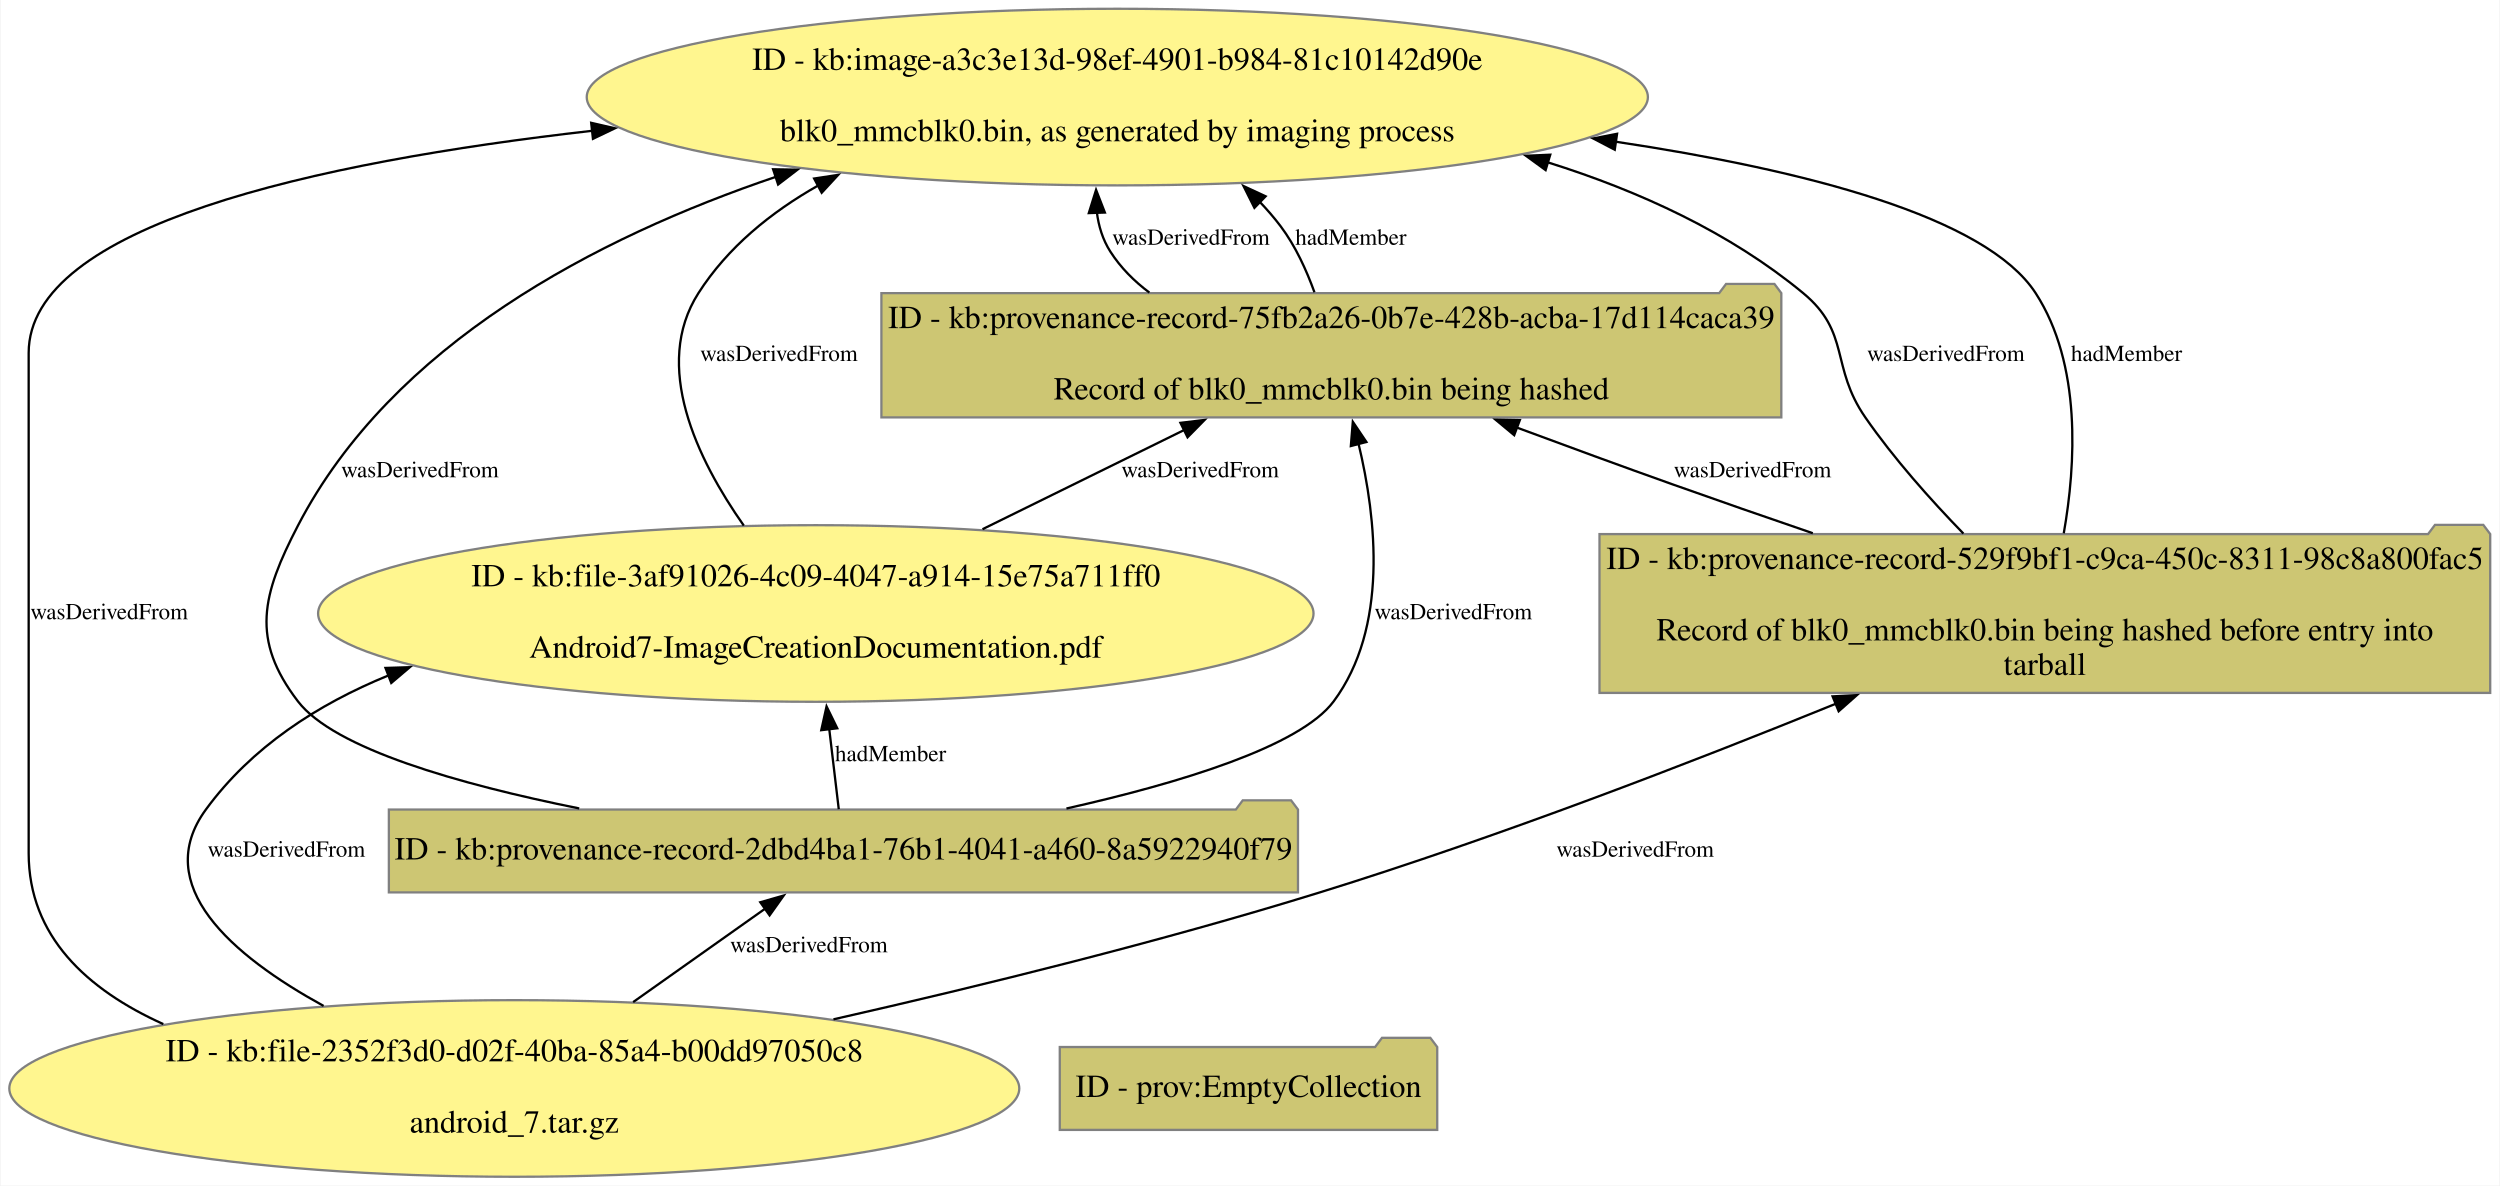
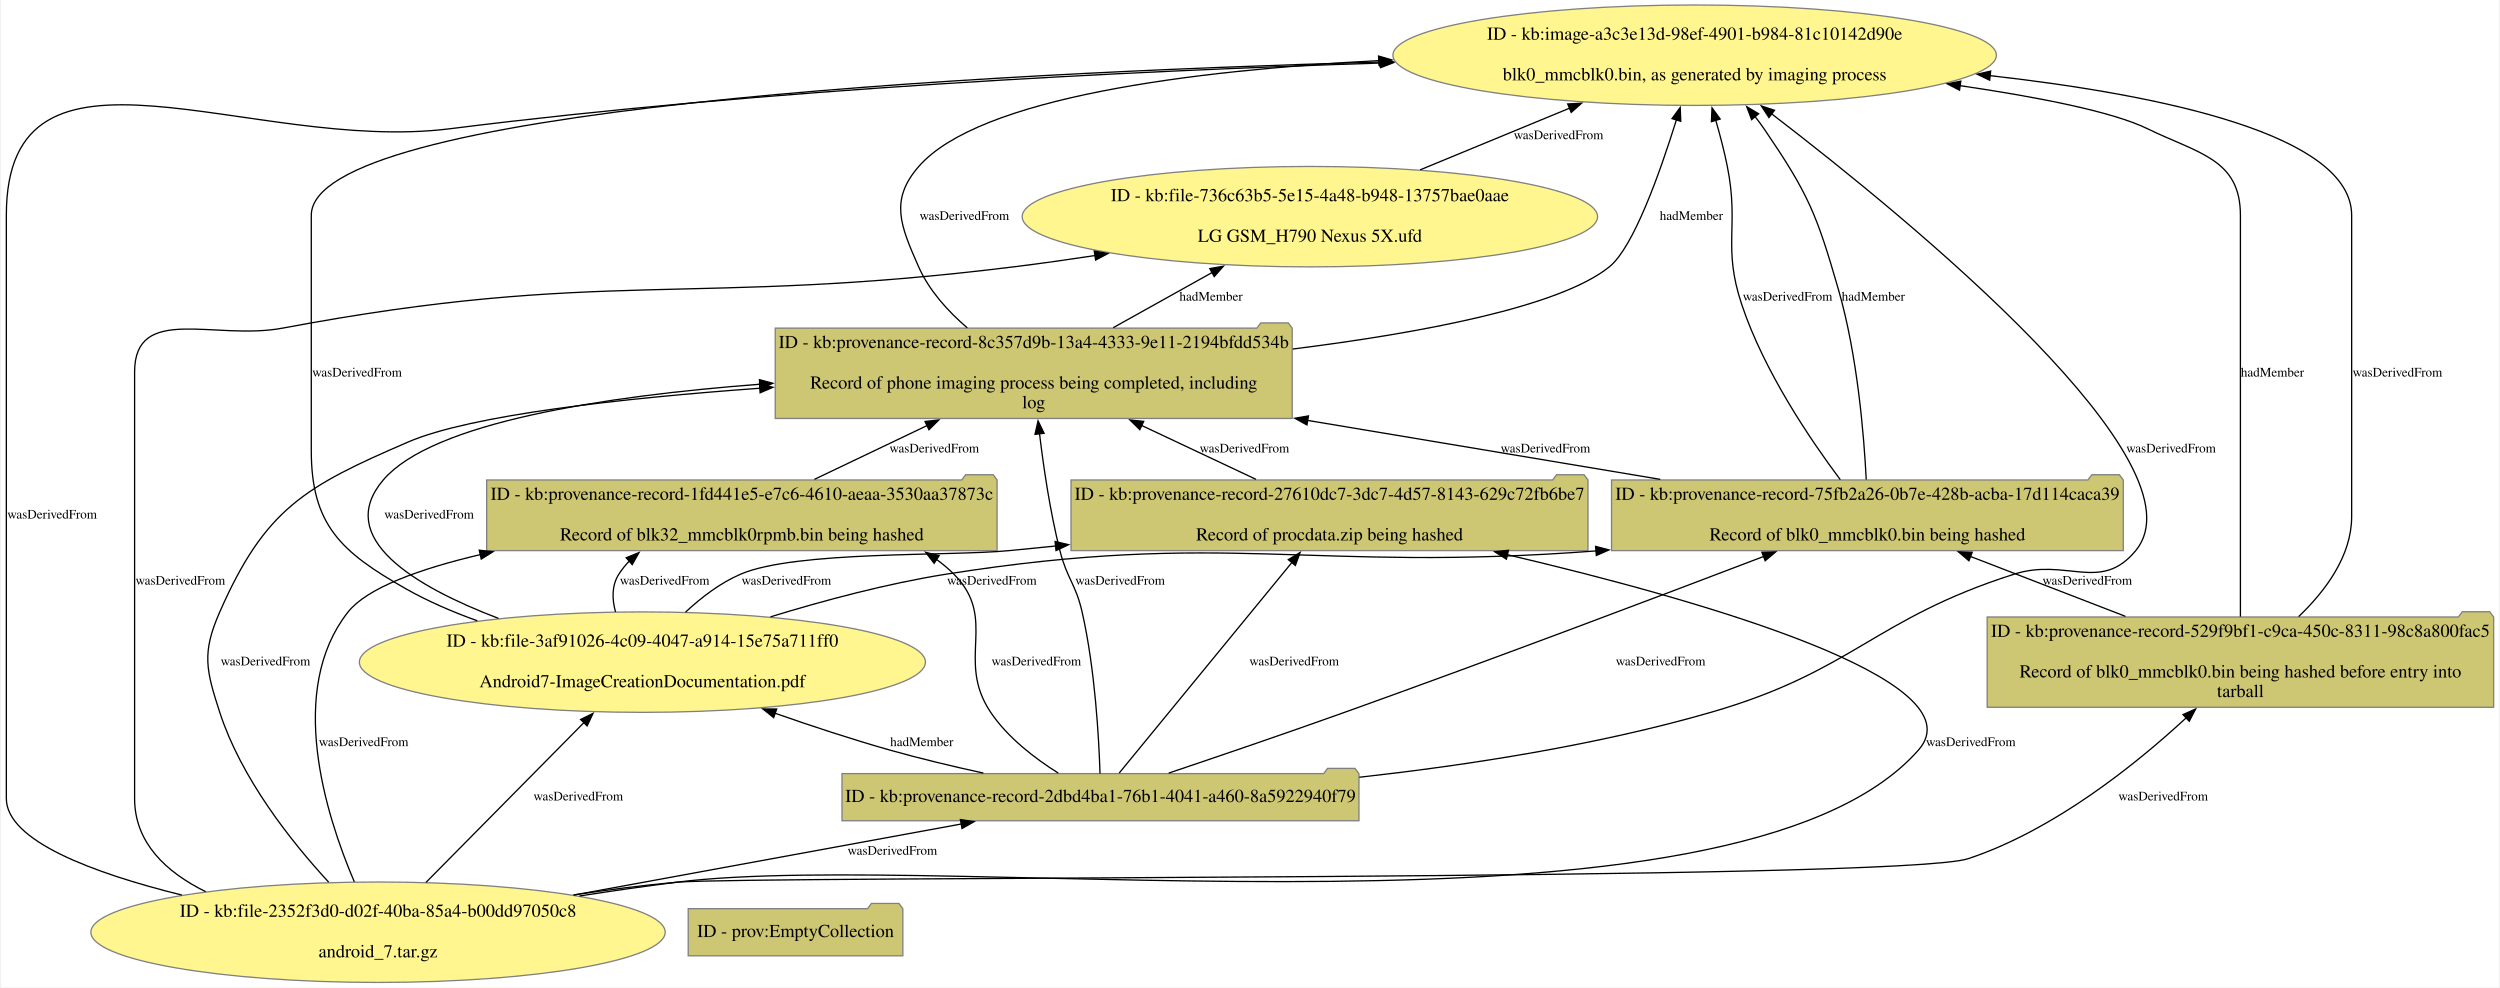
- <svg xmlns="http://www.w3.org/2000/svg" width="1086pt" height="515pt" viewBox="0.00 0.00 1085.70 515.10">
-   <g id="graph0" class="graph" transform="scale(1 1) rotate(0) translate(4 511.1)">
-     <polygon fill="white" stroke="none" points="-4,4 -4,-511.1 1081.7,-511.1 1081.7,4 -4,4" />
+ <svg xmlns="http://www.w3.org/2000/svg" width="1909pt" height="754pt" viewBox="0.00 0.00 1908.50 754.47">
+   <g id="graph0" class="graph" transform="scale(1 1) rotate(0) translate(4 750.47)">
+     <polygon fill="white" stroke="none" points="-4,4 -4,-750.47 1904.5,-750.47 1904.5,4 -4,4" />
    <g id="node1" class="node">
-       <ellipse fill="#fff68f" stroke="#808080" cx="219.2" cy="-38.18" rx="219.41" ry="38.37" />
-       <text text-anchor="middle" x="219.2" y="-49.98" font-family="Times,serif" font-size="14.00">ID - kb:file-2352f3d0-d02f-40ba-85a4-b00dd97050c8</text>
-       <text text-anchor="middle" x="219.2" y="-18.98" font-family="Times,serif" font-size="14.00">android_7.tar.gz</text>
+       <ellipse fill="#fff68f" stroke="#808080" cx="284" cy="-38.18" rx="219.41" ry="38.37" />
+       <text text-anchor="middle" x="284" y="-49.98" font-family="Times,serif" font-size="14.00">ID - kb:file-2352f3d0-d02f-40ba-85a4-b00dd97050c8</text>
+       <text text-anchor="middle" x="284" y="-18.98" font-family="Times,serif" font-size="14.00">android_7.tar.gz</text>
    </g>
    <g id="node2" class="node">
-       <ellipse fill="#fff68f" stroke="#808080" cx="350.2" cy="-244.55" rx="216.25" ry="38.37" />
-       <text text-anchor="middle" x="350.2" y="-256.35" font-family="Times,serif" font-size="14.00">ID - kb:file-3af91026-4c09-4047-a914-15e75a711ff0</text>
-       <text text-anchor="middle" x="350.2" y="-225.35" font-family="Times,serif" font-size="14.00">Android7-ImageCreationDocumentation.pdf</text>
+       <ellipse fill="#fff68f" stroke="#808080" cx="486" cy="-244.55" rx="216.25" ry="38.37" />
+       <text text-anchor="middle" x="486" y="-256.35" font-family="Times,serif" font-size="14.00">ID - kb:file-3af91026-4c09-4047-a914-15e75a711ff0</text>
+       <text text-anchor="middle" x="486" y="-225.35" font-family="Times,serif" font-size="14.00">Android7-ImageCreationDocumentation.pdf</text>
    </g>
    <g id="edge1" class="edge">
-       <path fill="none" stroke="black" d="M136.34,-74.04C96.15,-96.1 61.22,-126.58 85.2,-159.37 104.98,-186.41 133.52,-204.97 164.6,-217.67" />
-       <polygon fill="black" stroke="black" points="163.23,-220.89 173.82,-221.22 165.74,-214.36 163.23,-220.89" />
-       <text text-anchor="middle" x="120.2" y="-138.87" font-family="Times,serif" font-size="10.00">wasDerivedFrom</text>
+       <path fill="none" stroke="black" d="M320.58,-76.19C354.51,-110.52 405.09,-161.69 441.38,-198.4" />
+       <polygon fill="black" stroke="black" points="438.77,-200.74 448.29,-205.4 443.75,-195.82 438.77,-200.74" />
+       <text text-anchor="middle" x="437" y="-138.87" font-family="Times,serif" font-size="10.00">wasDerivedFrom</text>
    </g>
    <g id="node3" class="node">
-       <ellipse fill="#fff68f" stroke="#808080" cx="481.2" cy="-468.92" rx="230.53" ry="38.37" />
-       <text text-anchor="middle" x="481.2" y="-480.72" font-family="Times,serif" font-size="14.00">ID - kb:image-a3c3e13d-98ef-4901-b984-81c10142d90e</text>
-       <text text-anchor="middle" x="481.2" y="-449.72" font-family="Times,serif" font-size="14.00">blk0_mmcblk0.bin, as generated by imaging process</text>
+       <ellipse fill="#fff68f" stroke="#808080" cx="996" cy="-584.92" rx="219.82" ry="38.37" />
+       <text text-anchor="middle" x="996" y="-596.72" font-family="Times,serif" font-size="14.00">ID - kb:file-736c63b5-5e15-4a48-b948-13757bae0aae</text>
+       <text text-anchor="middle" x="996" y="-565.72" font-family="Times,serif" font-size="14.00">LG GSM_H790 Nexus 5X.ufd</text>
    </g>
    <g id="edge2" class="edge">
-       <path fill="none" stroke="black" d="M66.7,-66.15C33.56,-81.09 8.2,-104.31 8.2,-140.37 8.2,-140.37 8.2,-140.37 8.2,-357.74 8.2,-412.98 132.13,-440.53 253.11,-454.28" />
-       <polygon fill="black" stroke="black" points="252.6,-457.74 262.93,-455.36 253.37,-450.78 252.6,-457.74" />
-       <text text-anchor="middle" x="43.2" y="-242.05" font-family="Times,serif" font-size="10.00">wasDerivedFrom</text>
+       <path fill="none" stroke="black" d="M152.3,-69.16C121.76,-84.21 98,-106.73 98,-140.37 98,-140.37 98,-140.37 98,-466.24 98,-518.62 159.52,-490.05 211,-499.74 456.46,-545.92 523.15,-515.9 771,-546.74 790.72,-549.19 811.37,-552.11 831.81,-555.22" />
+       <polygon fill="black" stroke="black" points="831.22,-558.67 841.64,-556.74 832.29,-551.75 831.22,-558.67" />
+       <text text-anchor="middle" x="133" y="-303.74" font-family="Times,serif" font-size="10.00">wasDerivedFrom</text>
    </g>
    <g id="node4" class="node">
-       <polygon fill="#cdc673" stroke="#808080" points="559.7,-159.37 556.7,-163.37 535.7,-163.37 532.7,-159.37 164.7,-159.37 164.7,-123.37 559.7,-123.37 559.7,-159.37" />
-       <text text-anchor="middle" x="362.2" y="-137.67" font-family="Times,serif" font-size="14.00">ID - kb:provenance-record-2dbd4ba1-76b1-4041-a460-8a5922940f79</text>
+       <ellipse fill="#fff68f" stroke="#808080" cx="1290" cy="-708.29" rx="230.53" ry="38.37" />
+       <text text-anchor="middle" x="1290" y="-720.09" font-family="Times,serif" font-size="14.00">ID - kb:image-a3c3e13d-98ef-4901-b984-81c10142d90e</text>
+       <text text-anchor="middle" x="1290" y="-689.09" font-family="Times,serif" font-size="14.00">blk0_mmcblk0.bin, as generated by imaging process</text>
    </g>
    <g id="edge3" class="edge">
-       <path fill="none" stroke="black" d="M270.83,-75.71C290,-89.28 311.24,-104.31 328.41,-116.46" />
-       <polygon fill="black" stroke="black" points="326.08,-119.09 336.26,-122.01 330.12,-113.38 326.08,-119.09" />
-       <text text-anchor="middle" x="347.2" y="-97.37" font-family="Times,serif" font-size="10.00">wasDerivedFrom</text>
+       <path fill="none" stroke="black" d="M134.1,-66.57C65.83,-83.46 0,-108.11 0,-140.37 0,-140.37 0,-140.37 0,-585.92 0,-739.43 186.69,-632.91 339,-652.1 579.92,-682.47 857.31,-696.16 1050.09,-702.31" />
+       <polygon fill="black" stroke="black" points="1049.89,-705.8 1060,-702.62 1050.11,-698.8 1049.89,-705.8" />
+       <text text-anchor="middle" x="35" y="-354.24" font-family="Times,serif" font-size="10.00">wasDerivedFrom</text>
    </g>
    <g id="node5" class="node">
-       <polygon fill="#cdc673" stroke="#808080" points="1077.7,-279.05 1074.7,-283.05 1053.7,-283.05 1050.7,-279.05 690.7,-279.05 690.7,-210.05 1077.7,-210.05 1077.7,-279.05" />
-       <text text-anchor="middle" x="884.2" y="-263.85" font-family="Times,serif" font-size="14.00">ID - kb:provenance-record-529f9bf1-c9ca-450c-8311-98c8a800fac5</text>
-       <text text-anchor="middle" x="884.2" y="-232.85" font-family="Times,serif" font-size="14.00">Record of blk0_mmcblk0.bin being hashed before entry into </text>
-       <text text-anchor="middle" x="884.2" y="-217.85" font-family="Times,serif" font-size="14.00">tarball</text>
+       <polygon fill="#cdc673" stroke="#808080" points="757,-383.74 754,-387.74 733,-387.74 730,-383.74 367,-383.74 367,-329.74 757,-329.74 757,-383.74" />
+       <text text-anchor="middle" x="562" y="-368.54" font-family="Times,serif" font-size="14.00">ID - kb:provenance-record-1fd441e5-e7c6-4610-aeaa-3530aa37873c</text>
+       <text text-anchor="middle" x="562" y="-337.54" font-family="Times,serif" font-size="14.00">Record of blk32_mmcblk0rpmb.bin being hashed</text>
    </g>
    <g id="edge4" class="edge">
-       <path fill="none" stroke="black" d="M357.87,-68.22C422.61,-82.88 500.4,-102.06 569.2,-123.37 645.98,-147.14 731.01,-179.98 793.36,-205.33" />
-       <polygon fill="black" stroke="black" points="791.97,-208.54 802.55,-209.08 794.61,-202.06 791.97,-208.54" />
-       <text text-anchor="middle" x="706.2" y="-138.87" font-family="Times,serif" font-size="10.00">wasDerivedFrom</text>
+       <path fill="none" stroke="black" d="M265.88,-76.69C243.64,-128.78 214.27,-223.31 261,-282.74 275.65,-301.36 315.89,-315.81 362.36,-326.76" />
+       <polygon fill="black" stroke="black" points="361.32,-330.11 371.85,-328.92 362.87,-323.29 361.32,-330.11" />
+       <text text-anchor="middle" x="273" y="-180.37" font-family="Times,serif" font-size="10.00">wasDerivedFrom</text>
+     </g>
+     <g id="node6" class="node">
+       <polygon fill="#cdc673" stroke="#808080" points="1208.5,-383.74 1205.5,-387.74 1184.5,-387.74 1181.5,-383.74 813.5,-383.74 813.5,-329.74 1208.5,-329.74 1208.5,-383.74" />
+       <text text-anchor="middle" x="1011" y="-368.54" font-family="Times,serif" font-size="14.00">ID - kb:provenance-record-27610dc7-3dc7-4d57-8143-629c72fb6be7</text>
+       <text text-anchor="middle" x="1011" y="-337.54" font-family="Times,serif" font-size="14.00">Record of procdata.zip being hashed</text>
    </g>
    <g id="edge5" class="edge">
-       <path fill="none" stroke="black" d="M318.91,-282.74C298.51,-311.76 279.09,-352.28 299.2,-383.74 311.91,-403.61 330.64,-418.87 351.32,-430.55" />
-       <polygon fill="black" stroke="black" points="349.47,-433.53 359.94,-435.13 352.75,-427.35 349.47,-433.53" />
-       <text text-anchor="middle" x="334.2" y="-354.24" font-family="Times,serif" font-size="10.00">wasDerivedFrom</text>
-     </g>
-     <g id="node6" class="node">
-       <polygon fill="#cdc673" stroke="#808080" points="769.7,-383.74 766.7,-387.74 745.7,-387.74 742.7,-383.74 378.7,-383.74 378.7,-329.74 769.7,-329.74 769.7,-383.74" />
-       <text text-anchor="middle" x="574.2" y="-368.54" font-family="Times,serif" font-size="14.00">ID - kb:provenance-record-75fb2a26-0b7e-428b-acba-17d114caca39</text>
-       <text text-anchor="middle" x="574.2" y="-337.54" font-family="Times,serif" font-size="14.00">Record of blk0_mmcblk0.bin being hashed</text>
+       <path fill="none" stroke="black" d="M438,-65.88C462.7,-69.71 488.02,-73.36 512,-76.37 722.43,-102.77 1320.97,-18.09 1461,-177.37 1507.99,-230.82 1295.79,-291.63 1146.82,-326.65" />
+       <polygon fill="black" stroke="black" points="1146.17,-323.21 1137.23,-328.89 1147.76,-330.03 1146.17,-323.21" />
+       <text text-anchor="middle" x="1501" y="-180.37" font-family="Times,serif" font-size="10.00">wasDerivedFrom</text>
+     </g>
+     <g id="node7" class="node">
+       <polygon fill="#cdc673" stroke="#808080" points="1033.5,-159.37 1030.5,-163.37 1009.5,-163.37 1006.5,-159.37 638.5,-159.37 638.5,-123.37 1033.5,-123.37 1033.5,-159.37" />
+       <text text-anchor="middle" x="836" y="-137.67" font-family="Times,serif" font-size="14.00">ID - kb:provenance-record-2dbd4ba1-76b1-4041-a460-8a5922940f79</text>
    </g>
    <g id="edge6" class="edge">
-       <path fill="none" stroke="black" d="M422.62,-281.17C450.84,-295.05 482.91,-310.83 510.26,-324.28" />
-       <polygon fill="black" stroke="black" points="508.62,-327.38 519.14,-328.65 511.71,-321.1 508.62,-327.38" />
-       <text text-anchor="middle" x="517.2" y="-303.74" font-family="Times,serif" font-size="10.00">wasDerivedFrom</text>
+       <path fill="none" stroke="black" d="M433.74,-66.63C527.4,-83.8 645.77,-105.5 729.8,-120.9" />
+       <polygon fill="black" stroke="black" points="728.95,-124.3 739.42,-122.66 730.21,-117.42 728.95,-124.3" />
+       <text text-anchor="middle" x="677" y="-97.37" font-family="Times,serif" font-size="10.00">wasDerivedFrom</text>
+     </g>
+     <g id="node8" class="node">
+       <polygon fill="#cdc673" stroke="#808080" points="1900.5,-279.05 1897.5,-283.05 1876.5,-283.05 1873.5,-279.05 1513.5,-279.05 1513.5,-210.05 1900.5,-210.05 1900.5,-279.05" />
+       <text text-anchor="middle" x="1707" y="-263.85" font-family="Times,serif" font-size="14.00">ID - kb:provenance-record-529f9bf1-c9ca-450c-8311-98c8a800fac5</text>
+       <text text-anchor="middle" x="1707" y="-232.85" font-family="Times,serif" font-size="14.00">Record of blk0_mmcblk0.bin being hashed before entry into </text>
+       <text text-anchor="middle" x="1707" y="-217.85" font-family="Times,serif" font-size="14.00">tarball</text>
    </g>
    <g id="edge7" class="edge">
-       <path fill="none" stroke="black" d="M360.17,-159.53C359.02,-169.2 357.52,-181.82 356.04,-194.33" />
-       <polygon fill="black" stroke="black" points="352.57,-193.85 354.87,-204.19 359.52,-194.67 352.57,-193.85" />
-       <text text-anchor="middle" x="382.7" y="-180.37" font-family="Times,serif" font-size="10.00">hadMember</text>
+       <path fill="none" stroke="black" d="M433.24,-66.67C459.4,-70.58 486.44,-74.06 512,-76.37 566.62,-81.29 1446.95,-77.1 1499,-94.37 1564.37,-116.05 1626.82,-166.15 1665.93,-202.32" />
+       <polygon fill="black" stroke="black" points="1663.12,-204.48 1672.81,-208.77 1667.91,-199.38 1663.12,-204.48" />
+       <text text-anchor="middle" x="1648" y="-138.87" font-family="Times,serif" font-size="10.00">wasDerivedFrom</text>
+     </g>
+     <g id="node10" class="node">
+       <polygon fill="#cdc673" stroke="#808080" points="982.5,-499.74 979.5,-503.74 958.5,-503.74 955.5,-499.74 587.5,-499.74 587.5,-430.74 982.5,-430.74 982.5,-499.74" />
+       <text text-anchor="middle" x="785" y="-484.54" font-family="Times,serif" font-size="14.00">ID - kb:provenance-record-8c357d9b-13a4-4333-9e11-2194bfdd534b</text>
+       <text text-anchor="middle" x="785" y="-453.54" font-family="Times,serif" font-size="14.00">Record of phone imaging process being completed, including </text>
+       <text text-anchor="middle" x="785" y="-438.54" font-family="Times,serif" font-size="14.00">log</text>
    </g>
    <g id="edge8" class="edge">
-       <path fill="none" stroke="black" d="M247.4,-159.85C194.91,-170.41 140.91,-185.85 125.2,-206.37 104.57,-233.31 109.56,-252.62 125.2,-282.74 166.16,-361.57 254.65,-407.82 333.16,-434.38" />
-       <polygon fill="black" stroke="black" points="331.64,-437.56 342.23,-437.37 333.82,-430.92 331.64,-437.56" />
-       <text text-anchor="middle" x="178.2" y="-303.74" font-family="Times,serif" font-size="10.00">wasDerivedFrom</text>
+       <path fill="none" stroke="black" d="M246.29,-76.41C217.23,-107.93 179.34,-155.92 163,-206.37 152.54,-238.66 149.35,-251.66 163,-282.74 197.69,-361.67 227.81,-378.62 307,-412.74 354.98,-433.41 470.34,-446.17 575.71,-453.83" />
+       <polygon fill="black" stroke="black" points="575.45,-457.32 585.68,-454.54 575.95,-450.34 575.45,-457.32" />
+       <text text-anchor="middle" x="198" y="-242.05" font-family="Times,serif" font-size="10.00">wasDerivedFrom</text>
    </g>
    <g id="edge9" class="edge">
-       <path fill="none" stroke="black" d="M459.1,-159.82C508.24,-170.85 560.6,-186.73 575.2,-206.37 598.94,-238.29 593.87,-285.59 585.99,-318.38" />
-       <polygon fill="black" stroke="black" points="582.66,-317.3 583.52,-327.86 589.43,-319.07 582.66,-317.3" />
-       <text text-anchor="middle" x="627.2" y="-242.05" font-family="Times,serif" font-size="10.00">wasDerivedFrom</text>
+       <path fill="none" stroke="black" d="M359.84,-276.13C340.88,-282.95 322,-291.09 305,-300.74 255.63,-328.75 233,-349.47 233,-406.24 233,-406.24 233,-406.24 233,-585.92 233,-667.6 737.59,-694.35 1049.5,-703.08" />
+       <polygon fill="black" stroke="black" points="1049.37,-706.58 1059.46,-703.35 1049.56,-699.58 1049.37,-706.58" />
+       <text text-anchor="middle" x="268" y="-462.74" font-family="Times,serif" font-size="10.00">wasDerivedFrom</text>
    </g>
    <g id="edge10" class="edge">
-       <path fill="none" stroke="black" d="M892.42,-279.4C897.68,-309.29 900.23,-352.81 880.2,-383.74 858.68,-416.97 779.79,-437.23 697.77,-449.52" />
-       <polygon fill="black" stroke="black" points="697.33,-446.04 687.94,-450.94 698.34,-452.97 697.33,-446.04" />
-       <text text-anchor="middle" x="919.7" y="-354.24" font-family="Times,serif" font-size="10.00">hadMember</text>
+       <path fill="none" stroke="black" d="M465.46,-282.91C462.73,-292.79 462.5,-303.09 468,-311.74 470.31,-315.37 473.01,-318.71 476.01,-321.78" />
+       <polygon fill="black" stroke="black" points="473.6,-324.32 483.42,-328.28 478.21,-319.06 473.6,-324.32" />
+       <text text-anchor="middle" x="503" y="-303.74" font-family="Times,serif" font-size="10.00">wasDerivedFrom</text>
    </g>
    <g id="edge11" class="edge">
-       <path fill="none" stroke="black" d="M848.81,-279.28C834.54,-293.97 818.56,-311.88 806.2,-329.74 790.93,-351.8 799.88,-366.63 779.2,-383.74 747.43,-410.03 707.93,-428.12 668.2,-440.57" />
-       <polygon fill="black" stroke="black" points="667.29,-437.19 658.72,-443.42 669.31,-443.89 667.29,-437.19" />
-       <text text-anchor="middle" x="841.2" y="-354.24" font-family="Times,serif" font-size="10.00">wasDerivedFrom</text>
+       <path fill="none" stroke="black" d="M518.94,-282.74C531,-293.98 545.52,-305.09 561,-311.74 603.03,-329.77 720.48,-325.32 766,-329.74 777.73,-330.87 789.78,-332.07 801.94,-333.29" />
+       <polygon fill="black" stroke="black" points="801.32,-336.75 811.62,-334.27 802.03,-329.78 801.32,-336.75" />
+       <text text-anchor="middle" x="596" y="-303.74" font-family="Times,serif" font-size="10.00">wasDerivedFrom</text>
+     </g>
+     <g id="node9" class="node">
+       <polygon fill="#cdc673" stroke="#808080" points="1617.5,-383.74 1614.5,-387.74 1593.5,-387.74 1590.5,-383.74 1226.5,-383.74 1226.5,-329.74 1617.5,-329.74 1617.5,-383.74" />
+       <text text-anchor="middle" x="1422" y="-368.54" font-family="Times,serif" font-size="14.00">ID - kb:provenance-record-75fb2a26-0b7e-428b-acba-17d114caca39</text>
+       <text text-anchor="middle" x="1422" y="-337.54" font-family="Times,serif" font-size="14.00">Record of blk0_mmcblk0.bin being hashed</text>
    </g>
    <g id="edge12" class="edge">
-       <path fill="none" stroke="black" d="M783.38,-279.42C763.09,-286.37 741.94,-293.71 722.2,-300.74 700.23,-308.56 676.52,-317.26 654.65,-325.38" />
-       <polygon fill="black" stroke="black" points="653.64,-322.02 645.49,-328.79 656.09,-328.58 653.64,-322.02" />
-       <text text-anchor="middle" x="757.2" y="-303.74" font-family="Times,serif" font-size="10.00">wasDerivedFrom</text>
+       <path fill="none" stroke="black" d="M583.88,-279.16C624.82,-291.72 673.22,-304.65 718,-311.74 933.99,-345.91 994.38,-312.8 1214.76,-329.53" />
+       <polygon fill="black" stroke="black" points="1214.31,-333 1224.55,-330.3 1214.86,-326.02 1214.31,-333" />
+       <text text-anchor="middle" x="753" y="-303.74" font-family="Times,serif" font-size="10.00">wasDerivedFrom</text>
    </g>
    <g id="edge13" class="edge">
-       <path fill="none" stroke="black" d="M566.85,-384.12C563.38,-393.72 558.57,-404.27 552.2,-412.74 549.4,-416.45 546.29,-420.05 542.98,-423.51" />
-       <polygon fill="black" stroke="black" points="540.77,-420.79 536.03,-430.27 545.64,-425.81 540.77,-420.79" />
-       <text text-anchor="middle" x="582.7" y="-404.74" font-family="Times,serif" font-size="10.00">hadMember</text>
+       <path fill="none" stroke="black" d="M376.07,-277.95C311.85,-302.44 250.24,-339.36 288,-383.74 325.52,-427.83 457.31,-447.84 575.74,-456.89" />
+       <polygon fill="black" stroke="black" points="575.42,-460.38 585.65,-457.62 575.93,-453.4 575.42,-460.38" />
+       <text text-anchor="middle" x="323" y="-354.24" font-family="Times,serif" font-size="10.00">wasDerivedFrom</text>
    </g>
    <g id="edge14" class="edge">
-       <path fill="none" stroke="black" d="M495.14,-383.98C488.51,-388.93 482.66,-394.79 478.2,-401.74 474.86,-406.94 473.06,-412.87 472.29,-419.01" />
-       <polygon fill="black" stroke="black" points="468.81,-418.51 471.97,-428.62 475.8,-418.75 468.81,-418.51" />
-       <text text-anchor="middle" x="513.2" y="-404.74" font-family="Times,serif" font-size="10.00">wasDerivedFrom</text>
-     </g>
-     <g id="node7" class="node">
-       <polygon fill="#cdc673" stroke="#808080" points="620.2,-56.18 617.2,-60.18 596.2,-60.18 593.2,-56.18 456.2,-56.18 456.2,-20.18 620.2,-20.18 620.2,-56.18" />
-       <text text-anchor="middle" x="538.2" y="-34.48" font-family="Times,serif" font-size="14.00">ID - prov:EmptyCollection</text>
+       <path fill="none" stroke="black" d="M1080.25,-620.7C1116,-635.46 1157.84,-652.73 1194.72,-667.95" />
+       <polygon fill="black" stroke="black" points="1193,-671.03 1203.58,-671.61 1195.67,-664.56 1193,-671.03" />
+       <text text-anchor="middle" x="1186" y="-644.1" font-family="Times,serif" font-size="10.00">wasDerivedFrom</text>
+     </g>
+     <g id="edge15" class="edge">
+       <path fill="none" stroke="black" d="M617.41,-384.2C643.49,-396.65 675.1,-411.75 703.81,-425.46" />
+       <polygon fill="black" stroke="black" points="701.93,-428.44 712.47,-429.59 704.95,-422.13 701.93,-428.44" />
+       <text text-anchor="middle" x="709" y="-404.74" font-family="Times,serif" font-size="10.00">wasDerivedFrom</text>
+     </g>
+     <g id="edge16" class="edge">
+       <path fill="none" stroke="black" d="M954.84,-384.2C928.42,-396.65 896.38,-411.75 867.28,-425.46" />
+       <polygon fill="black" stroke="black" points="866.05,-422.17 858.49,-429.6 869.03,-428.5 866.05,-422.17" />
+       <text text-anchor="middle" x="946" y="-404.74" font-family="Times,serif" font-size="10.00">wasDerivedFrom</text>
+     </g>
+     <g id="edge17" class="edge">
+       <path fill="none" stroke="black" d="M746.52,-159.78C723.1,-164.89 697.98,-170.87 675,-177.37 646.22,-185.5 615.45,-195.64 587.27,-205.52" />
+       <polygon fill="black" stroke="black" points="586.29,-202.15 578.03,-208.78 588.62,-208.75 586.29,-202.15" />
+       <text text-anchor="middle" x="699.5" y="-180.37" font-family="Times,serif" font-size="10.00">hadMember</text>
+     </g>
+     <g id="edge18" class="edge">
+       <path fill="none" stroke="black" d="M1033.78,-156.59C1117.93,-165.94 1216.44,-181.28 1303,-206.37 1411.38,-237.78 1426.52,-277.36 1534,-311.74 1574.1,-324.56 1600.21,-297.26 1627,-329.74 1681.32,-395.57 1459.08,-578.94 1348.78,-663.52" />
+       <polygon fill="black" stroke="black" points="1346.78,-660.65 1340.95,-669.5 1351.02,-666.21 1346.78,-660.65" />
+       <text text-anchor="middle" x="1654" y="-404.74" font-family="Times,serif" font-size="10.00">wasDerivedFrom</text>
+     </g>
+     <g id="edge19" class="edge">
+       <path fill="none" stroke="black" d="M803.79,-159.74C786.05,-170.86 765.05,-186.86 752,-206.37 725.05,-246.64 758.17,-277.38 724,-311.74 719.87,-315.89 715.38,-319.66 710.63,-323.09" />
+       <polygon fill="black" stroke="black" points="708.91,-320.04 702.45,-328.44 712.73,-325.9 708.91,-320.04" />
+       <text text-anchor="middle" x="787" y="-242.05" font-family="Times,serif" font-size="10.00">wasDerivedFrom</text>
+     </g>
+     <g id="edge20" class="edge">
+       <path fill="none" stroke="black" d="M850.32,-159.83C879.1,-194.91 944.41,-274.55 982.31,-320.76" />
+       <polygon fill="black" stroke="black" points="979.5,-322.85 988.55,-328.36 984.91,-318.41 979.5,-322.85" />
+       <text text-anchor="middle" x="984" y="-242.05" font-family="Times,serif" font-size="10.00">wasDerivedFrom</text>
+     </g>
+     <g id="edge21" class="edge">
+       <path fill="none" stroke="black" d="M888.13,-159.77C925.72,-172.42 977.61,-190.11 1023,-206.37 1134.46,-246.29 1262.52,-294.69 1342.85,-325.35" />
+       <polygon fill="black" stroke="black" points="1341.37,-328.53 1351.96,-328.83 1343.87,-321.99 1341.37,-328.53" />
+       <text text-anchor="middle" x="1264" y="-242.05" font-family="Times,serif" font-size="10.00">wasDerivedFrom</text>
+     </g>
+     <g id="edge22" class="edge">
+       <path fill="none" stroke="black" d="M835.65,-159.44C834.81,-186.08 831.92,-239.03 822,-282.74 817.08,-304.4 810.44,-308.2 805,-329.74 797.57,-359.14 792.56,-392.91 789.42,-419.26" />
+       <polygon fill="black" stroke="black" points="785.97,-418.59 788.31,-428.92 792.92,-419.39 785.97,-418.59" />
+       <text text-anchor="middle" x="851" y="-303.74" font-family="Times,serif" font-size="10.00">wasDerivedFrom</text>
+     </g>
+     <g id="edge23" class="edge">
+       <path fill="none" stroke="black" d="M1707,-279.31C1707,-301.11 1707,-330.1 1707,-355.74 1707,-355.74 1707,-355.74 1707,-585.92 1707,-629.06 1674.76,-633.17 1636,-652.1 1609.31,-665.14 1552.62,-676.26 1492.71,-685.03" />
+       <polygon fill="black" stroke="black" points="1492.39,-681.54 1482.99,-686.42 1493.38,-688.47 1492.39,-681.54" />
+       <text text-anchor="middle" x="1731.5" y="-462.74" font-family="Times,serif" font-size="10.00">hadMember</text>
+     </g>
+     <g id="edge24" class="edge">
+       <path fill="none" stroke="black" d="M1751.49,-279.33C1772.06,-298.99 1792,-325.78 1792,-355.74 1792,-355.74 1792,-355.74 1792,-585.92 1792,-647.19 1648.95,-677.63 1515.57,-692.69" />
+       <polygon fill="black" stroke="black" points="1515.41,-689.19 1505.85,-693.76 1516.18,-696.15 1515.41,-689.19" />
+       <text text-anchor="middle" x="1827" y="-462.74" font-family="Times,serif" font-size="10.00">wasDerivedFrom</text>
+     </g>
+     <g id="edge25" class="edge">
+       <path fill="none" stroke="black" d="M1619.17,-279.51C1581.35,-294.13 1537.49,-311.08 1500.75,-325.29" />
+       <polygon fill="black" stroke="black" points="1499.57,-321.99 1491.5,-328.86 1502.09,-328.52 1499.57,-321.99" />
+       <text text-anchor="middle" x="1590" y="-303.74" font-family="Times,serif" font-size="10.00">wasDerivedFrom</text>
+     </g>
+     <g id="edge26" class="edge">
+       <path fill="none" stroke="black" d="M1421.1,-384.02C1419.37,-418.03 1414.37,-478.83 1400,-528.74 1383.29,-586.78 1377.06,-602.22 1343,-652.1 1340.84,-655.27 1338.49,-658.43 1336.02,-661.53" />
+       <polygon fill="black" stroke="black" points="1333.54,-659.05 1329.79,-668.96 1338.9,-663.55 1333.54,-659.05" />
+       <text text-anchor="middle" x="1426.5" y="-520.74" font-family="Times,serif" font-size="10.00">hadMember</text>
+     </g>
+     <g id="edge27" class="edge">
+       <path fill="none" stroke="black" d="M1401.27,-383.97C1378.55,-414.28 1343.08,-466.57 1326,-517.74 1311.09,-562.4 1324.19,-576.92 1315,-623.1 1312.68,-634.77 1309.45,-647.15 1306.08,-658.73" />
+       <polygon fill="black" stroke="black" points="1302.8,-657.49 1303.27,-668.07 1309.5,-659.51 1302.8,-657.49" />
+       <text text-anchor="middle" x="1361" y="-520.74" font-family="Times,serif" font-size="10.00">wasDerivedFrom</text>
+     </g>
+     <g id="edge28" class="edge">
+       <path fill="none" stroke="black" d="M1263.72,-384.2C1182.27,-397.82 1081.92,-414.59 994.17,-429.26" />
+       <polygon fill="black" stroke="black" points="993.76,-425.78 984.48,-430.88 994.92,-432.69 993.76,-425.78" />
+       <text text-anchor="middle" x="1176" y="-404.74" font-family="Times,serif" font-size="10.00">wasDerivedFrom</text>
+     </g>
+     <g id="edge29" class="edge">
+       <path fill="none" stroke="black" d="M845.75,-500.12C869.39,-513.3 896.72,-528.55 921.53,-542.38" />
+       <polygon fill="black" stroke="black" points="919.51,-545.26 929.94,-547.08 922.92,-539.15 919.51,-545.26" />
+       <text text-anchor="middle" x="920.5" y="-520.74" font-family="Times,serif" font-size="10.00">hadMember</text>
+     </g>
+     <g id="edge30" class="edge">
+       <path fill="none" stroke="black" d="M982.88,-483.78C1081.37,-496.13 1187.33,-516.05 1225,-546.74 1243.09,-561.47 1263.12,-617.3 1276.1,-659.02" />
+       <polygon fill="black" stroke="black" points="1272.69,-659.84 1278.96,-668.37 1279.39,-657.79 1272.69,-659.84" />
+       <text text-anchor="middle" x="1287.5" y="-582.42" font-family="Times,serif" font-size="10.00">hadMember</text>
+     </g>
+     <g id="edge31" class="edge">
+       <path fill="none" stroke="black" d="M734.23,-499.95C719.39,-512.68 705.01,-528.54 697,-546.74 683.32,-577.8 674.75,-597.47 697,-623.1 743.05,-676.15 905.66,-696.65 1048.97,-704.19" />
+       <polygon fill="black" stroke="black" points="1048.45,-707.66 1058.62,-704.67 1048.81,-700.67 1048.45,-707.66" />
+       <text text-anchor="middle" x="732" y="-582.42" font-family="Times,serif" font-size="10.00">wasDerivedFrom</text>
+     </g>
+     <g id="node11" class="node">
+       <polygon fill="#cdc673" stroke="#808080" points="685,-56.18 682,-60.18 661,-60.18 658,-56.18 521,-56.18 521,-20.18 685,-20.18 685,-56.18" />
+       <text text-anchor="middle" x="603" y="-34.48" font-family="Times,serif" font-size="14.00">ID - prov:EmptyCollection</text>
    </g>
  </g>
</svg>
